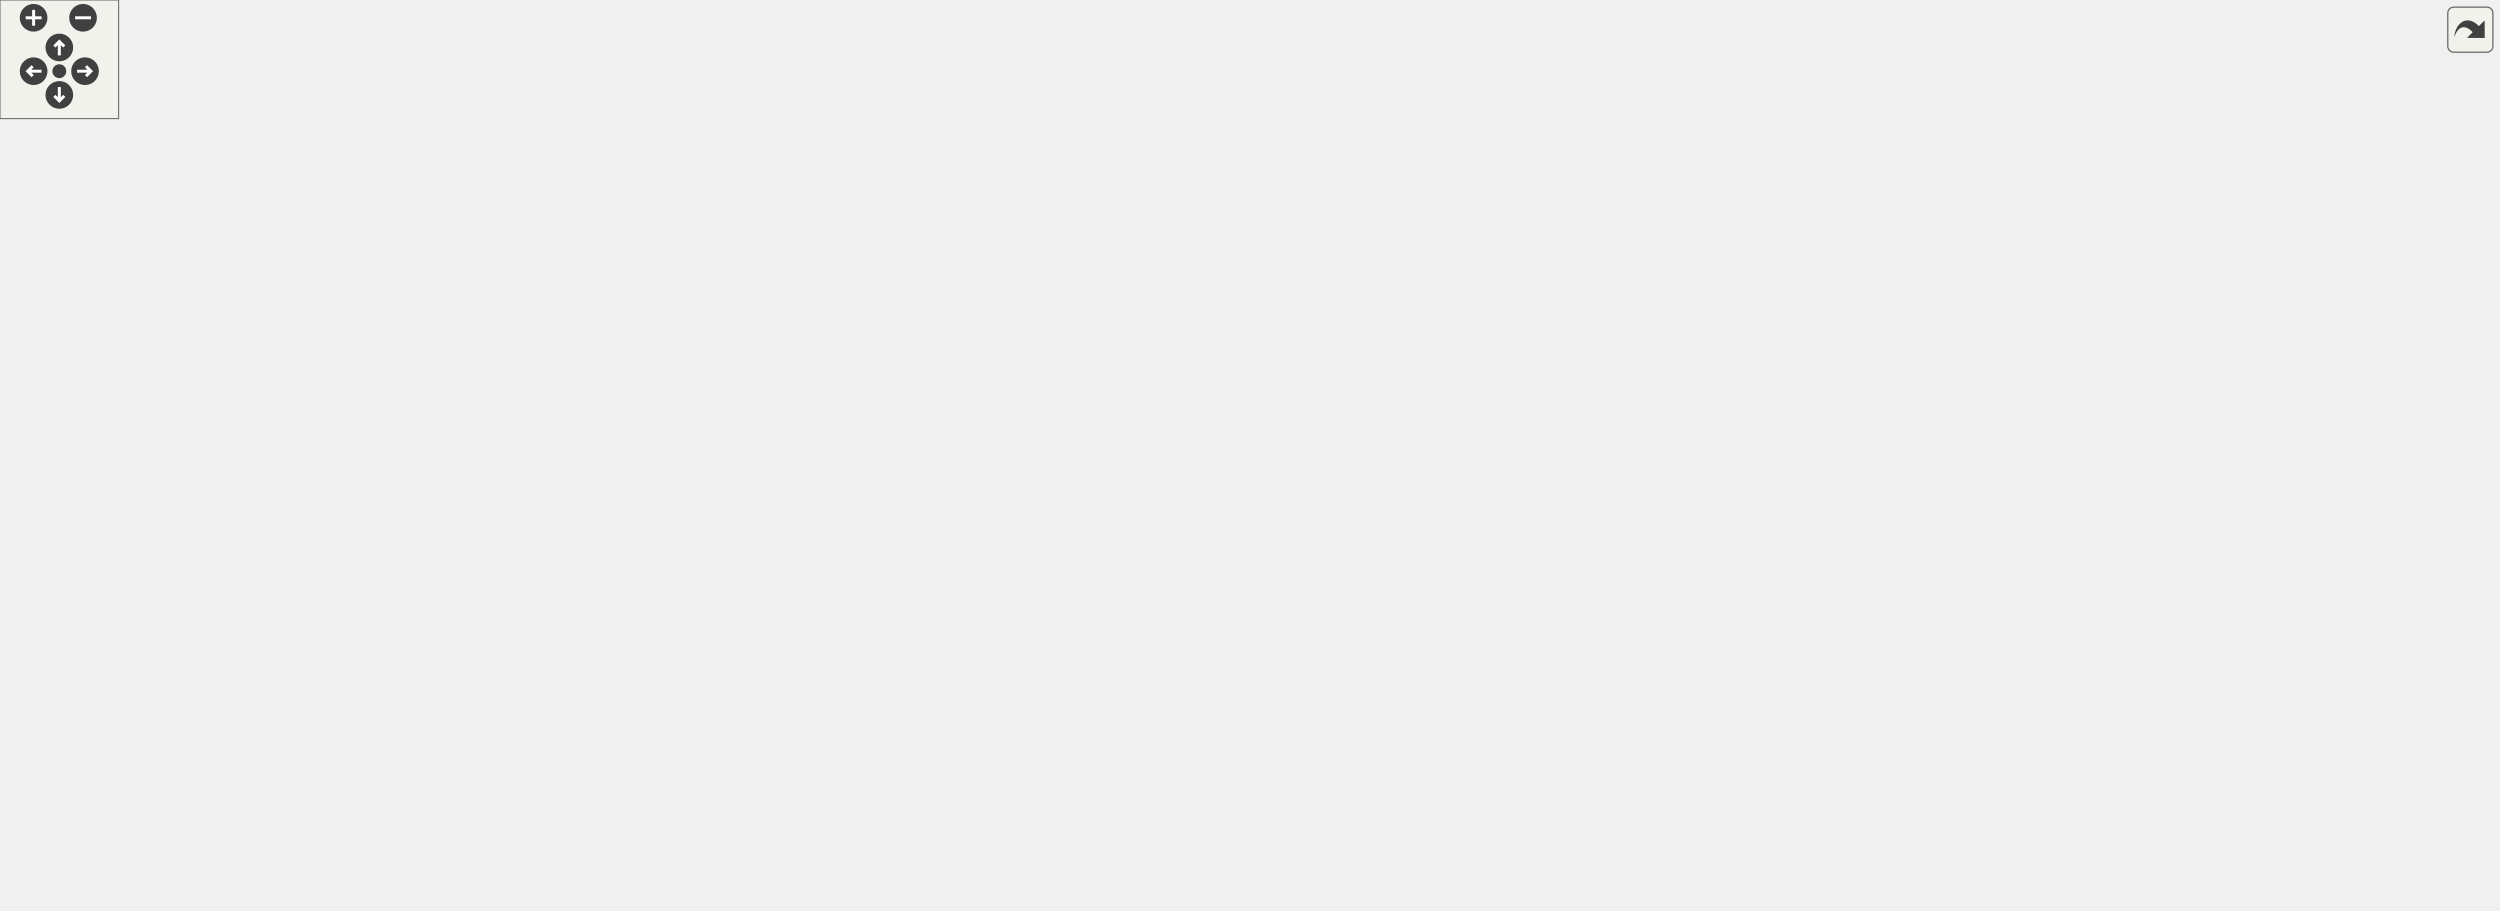
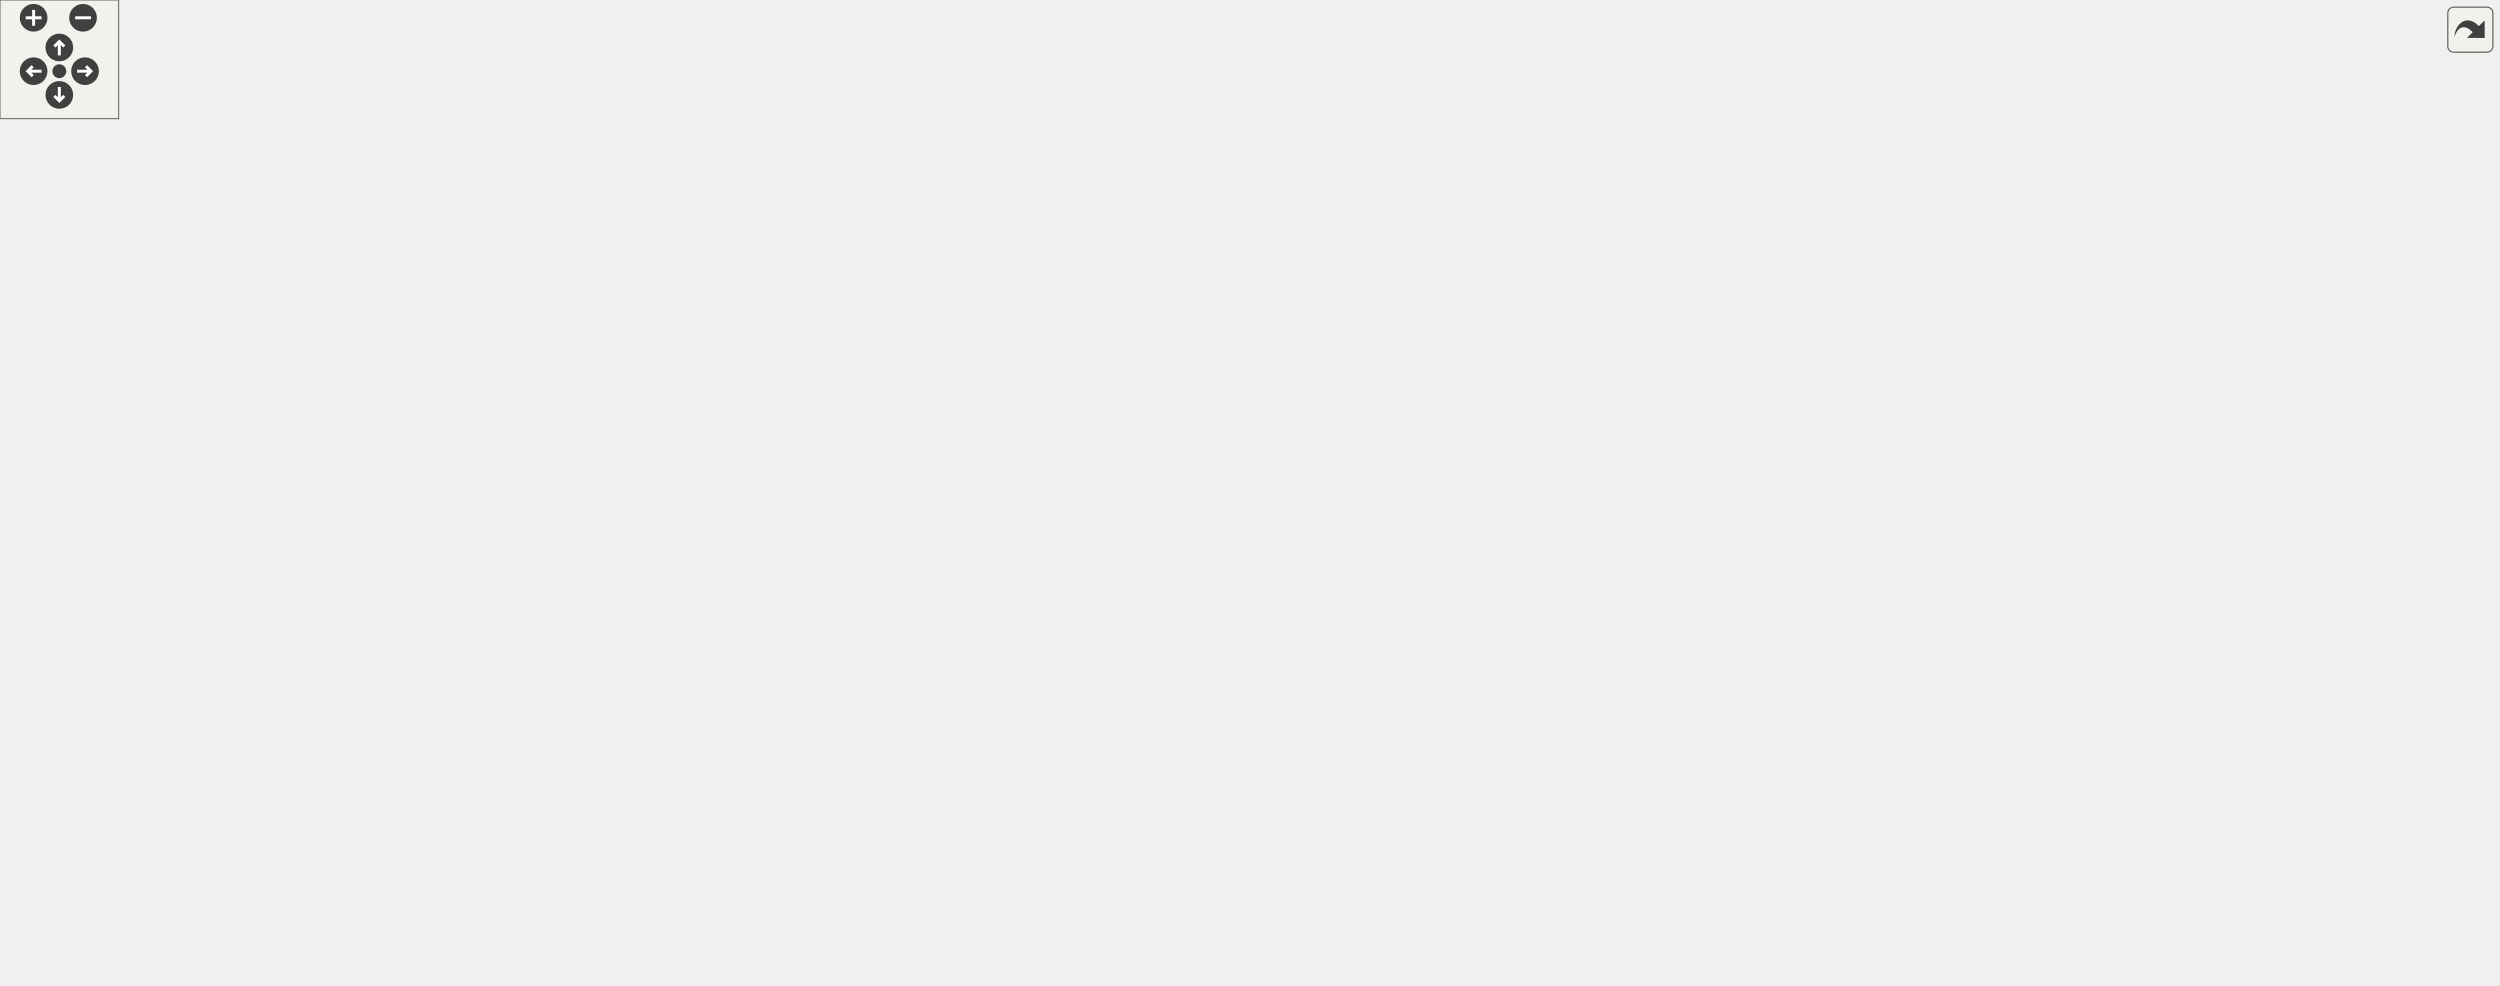
<svg xmlns="http://www.w3.org/2000/svg" xmlns:xlink="http://www.w3.org/1999/xlink" id="main" version="1.1" xml:space="preserve">
  <style type="text/css">
.edge:hover path { stroke: red; }
.edge:hover polygon { stroke: red; fill: red; }
</style>
  <defs>
    <circle id="rim" cx="0" cy="0" r="7" />
    <circle id="rim2" cx="0" cy="0" r="3.5" />
    <g id="zoomPlus">
      <use xlink:href="#rim" fill="#404040">
        <set attributeName="fill" to="#808080" begin="zoomplus.mouseover" end="zoomplus.mouseout" />
      </use>
      <path d="M-4,0h8M0,-4v8" fill="none" stroke="white" stroke-width="1.5" pointer-events="none" />
    </g>
    <g id="zoomMin">
      <use xlink:href="#rim" fill="#404040">
        <set attributeName="fill" to="#808080" begin="zoomminus.mouseover" end="zoomminus.mouseout" />
      </use>
      <path d="M-4,0h8" fill="none" stroke="white" stroke-width="1.5" pointer-events="none" />
    </g>
    <g id="dirArrow">
      <path fill="none" stroke="white" stroke-width="1.5" d="M0,-3.0v7 M-2.5,-0.5L0,-3.0L2.5,-0.5" />
    </g>
    <g id="resetDef">
      <use xlink:href="#rim2" fill="#404040">
        <set attributeName="fill" to="#808080" begin="reset.mouseover" end="reset.mouseout" />
      </use>
    </g>
  </defs>
  <svg id="graph" class="graph">
    <g id="viewport">
      <g id="node1" class="node">
-         <polygon fill="#bfbfbf" stroke="black" points="554.5,-95.5 554.5,-114.5 657.5,-114.5 657.5,-95.5 554.5,-95.5" />
-         <text text-anchor="middle" x="606" y="-102.5" font-family="Helvetica,sans-Serif" font-size="10.00">Urho3D::UIElement</text>
+         <polygon fill="#bfbfbf" stroke="black" points="554.5,-114.5 554.5,-133.5 657.5,-133.5 657.5,-114.5 554.5,-114.5" />
+         <text text-anchor="middle" x="606" y="-121.5" font-family="Helvetica,sans-Serif" font-size="10.00">Urho3D::UIElement</text>
      </g>
      <g id="node6" class="node">
        <g id="a_node6">
          <a xlink:href="class_urho3_d_1_1_border_image.html" target="_top" xlink:title="Image UI element with optional border. ">
-             <polygon fill="none" stroke="black" points="708,-228.5 708,-247.5 820,-247.5 820,-228.5 708,-228.5" />
-             <text text-anchor="middle" x="764" y="-235.5" font-family="Helvetica,sans-Serif" font-size="10.00">Urho3D::BorderImage</text>
+             <polygon fill="none" stroke="black" points="708,-266.5 708,-285.5 820,-285.5 820,-266.5 708,-266.5" />
+             <text text-anchor="middle" x="764" y="-273.5" font-family="Helvetica,sans-Serif" font-size="10.00">Urho3D::BorderImage</text>
          </a>
        </g>
      </g>
      <g id="edge5" class="edge">
-         <path fill="none" stroke="midnightblue" d="M625.692,-121.593C643.223,-137.091 670.225,-160.802 694,-181 713.894,-197.901 737.393,-217.167 751.198,-228.416" />
-         <polygon fill="midnightblue" stroke="midnightblue" points="627.71,-118.704 617.903,-114.695 623.069,-123.945 627.71,-118.704" />
+         <path fill="none" stroke="midnightblue" d="M621.605,-141.353C638.366,-160.927 667.026,-193.369 694,-219 712.698,-236.767 736.159,-255.459 750.345,-266.406" />
+         <polygon fill="midnightblue" stroke="midnightblue" points="624.133,-138.924 614.989,-133.573 618.8,-143.458 624.133,-138.924" />
      </g>
      <g id="node18" class="node">
        <g id="a_node18">
          <a xlink:title="Hierarchy container (used by ListView internally when in hierarchy mode). ">
-             <polygon fill="none" stroke="#bfbfbf" points="694,-152.5 694,-171.5 834,-171.5 834,-152.5 694,-152.5" />
-             <text text-anchor="middle" x="764" y="-159.5" font-family="Helvetica,sans-Serif" font-size="10.00">Urho3D::HierarchyContainer</text>
+             <polygon fill="none" stroke="#bfbfbf" points="694,-190.5 694,-209.5 834,-209.5 834,-190.5 694,-190.5" />
+             <text text-anchor="middle" x="764" y="-197.5" font-family="Helvetica,sans-Serif" font-size="10.00">Urho3D::HierarchyContainer</text>
          </a>
        </g>
      </g>
      <g id="edge17" class="edge">
-         <path fill="none" stroke="midnightblue" d="M635.954,-118.89C652.681,-126.598 674.258,-136.011 694,-143 703.722,-146.442 714.392,-149.649 724.375,-152.412" />
-         <polygon fill="midnightblue" stroke="midnightblue" points="637.258,-115.636 626.716,-114.579 634.298,-121.98 637.258,-115.636" />
+         <path fill="none" stroke="midnightblue" d="M627.033,-139.737C644.024,-152.425 669.477,-169.921 694,-181 702.266,-184.735 711.428,-187.884 720.304,-190.479" />
+         <polygon fill="midnightblue" stroke="midnightblue" points="629.046,-136.871 618.969,-133.601 624.807,-142.442 629.046,-136.871" />
      </g>
      <g id="node19" class="node">
        <g id="a_node19">
          <a xlink:href="class_urho3_d_1_1_scroll_view.html" target="_top" xlink:title="Scrollable UI element for showing a (possibly large) child element. ">
-             <polygon fill="none" stroke="black" points="712.5,-114.5 712.5,-133.5 815.5,-133.5 815.5,-114.5 712.5,-114.5" />
-             <text text-anchor="middle" x="764" y="-121.5" font-family="Helvetica,sans-Serif" font-size="10.00">Urho3D::ScrollView</text>
+             <polygon fill="none" stroke="black" points="712.5,-152.5 712.5,-171.5 815.5,-171.5 815.5,-152.5 712.5,-152.5" />
+             <text text-anchor="middle" x="764" y="-159.5" font-family="Helvetica,sans-Serif" font-size="10.00">Urho3D::ScrollView</text>
          </a>
        </g>
      </g>
      <g id="edge18" class="edge">
-         <path fill="none" stroke="midnightblue" d="M667.702,-112.393C682.465,-114.191 698.098,-116.095 712.339,-117.83" />
-         <polygon fill="midnightblue" stroke="midnightblue" points="667.999,-108.904 657.649,-111.169 667.152,-115.852 667.999,-108.904" />
+         <path fill="none" stroke="midnightblue" d="M656.132,-135.968C677.993,-141.293 703.376,-147.476 723.918,-152.48" />
+         <polygon fill="midnightblue" stroke="midnightblue" points="656.91,-132.555 646.365,-133.589 655.253,-139.356 656.91,-132.555" />
      </g>
      <g id="node21" class="node">
        <g id="a_node21">
          <a xlink:href="class_urho3_d_1_1_sprite.html" target="_top" xlink:title="UI element which allows sub-pixel positioning and size, as well as rotation. Only other Sprites shoul...">
-             <polygon fill="none" stroke="black" points="723,-76.5 723,-95.5 805,-95.5 805,-76.5 723,-76.5" />
-             <text text-anchor="middle" x="764" y="-83.5" font-family="Helvetica,sans-Serif" font-size="10.00">Urho3D::Sprite</text>
+             <polygon fill="none" stroke="black" points="723,-114.5 723,-133.5 805,-133.5 805,-114.5 723,-114.5" />
+             <text text-anchor="middle" x="764" y="-121.5" font-family="Helvetica,sans-Serif" font-size="10.00">Urho3D::Sprite</text>
          </a>
        </g>
      </g>
      <g id="edge20" class="edge">
-         <path fill="none" stroke="midnightblue" d="M667.771,-97.598C686.295,-95.342 706.184,-92.92 722.97,-90.875" />
-         <polygon fill="midnightblue" stroke="midnightblue" points="667.152,-94.148 657.649,-98.831 667.999,-101.096 667.152,-94.148" />
+         <path fill="none" stroke="midnightblue" d="M667.771,-124C686.295,-124 706.184,-124 722.97,-124" />
+         <polygon fill="midnightblue" stroke="midnightblue" points="667.649,-120.5 657.649,-124 667.649,-127.5 667.649,-120.5" />
      </g>
      <g id="node22" class="node">
        <g id="a_node22">
          <a xlink:href="class_urho3_d_1_1_text.html" target="_top" xlink:title="Text UI element. ">
-             <polygon fill="none" stroke="black" points="726,-38.5 726,-57.5 802,-57.5 802,-38.5 726,-38.5" />
-             <text text-anchor="middle" x="764" y="-45.5" font-family="Helvetica,sans-Serif" font-size="10.00">Urho3D::Text</text>
+             <polygon fill="none" stroke="black" points="726,-76.5 726,-95.5 802,-95.5 802,-76.5 726,-76.5" />
+             <text text-anchor="middle" x="764" y="-83.5" font-family="Helvetica,sans-Serif" font-size="10.00">Urho3D::Text</text>
          </a>
        </g>
      </g>
      <g id="edge21" class="edge">
-         <path fill="none" stroke="midnightblue" d="M635.954,-91.11C652.681,-83.402 674.258,-73.989 694,-67 704.19,-63.392 715.423,-60.043 725.813,-57.192" />
-         <polygon fill="midnightblue" stroke="midnightblue" points="634.298,-88.02 626.716,-95.421 637.258,-94.364 634.298,-88.02" />
+         <path fill="none" stroke="midnightblue" d="M656.096,-112.041C678.636,-106.55 704.926,-100.146 725.795,-95.063" />
+         <polygon fill="midnightblue" stroke="midnightblue" points="655.253,-108.644 646.365,-114.411 656.91,-115.445 655.253,-108.644" />
      </g>
      <g id="node23" class="node">
        <g id="a_node23">
          <a xlink:href="class_urho3_d_1_1_tool_tip.html" target="_top" xlink:title="Tooltip UI element. ">
-             <polygon fill="none" stroke="black" points="719.5,-0.5 719.5,-19.5 808.5,-19.5 808.5,-0.5 719.5,-0.5" />
-             <text text-anchor="middle" x="764" y="-7.5" font-family="Helvetica,sans-Serif" font-size="10.00">Urho3D::ToolTip</text>
+             <polygon fill="none" stroke="black" points="719.5,-38.5 719.5,-57.5 808.5,-57.5 808.5,-38.5 719.5,-38.5" />
+             <text text-anchor="middle" x="764" y="-45.5" font-family="Helvetica,sans-Serif" font-size="10.00">Urho3D::ToolTip</text>
          </a>
        </g>
      </g>
      <g id="edge22" class="edge">
-         <path fill="none" stroke="midnightblue" d="M622.391,-87.592C638.582,-70.313 665.613,-44.264 694,-29 701.77,-24.822 710.537,-21.5 719.151,-18.881" />
-         <polygon fill="midnightblue" stroke="midnightblue" points="619.522,-85.543 615.355,-95.284 624.687,-90.267 619.522,-85.543" />
+         <path fill="none" stroke="midnightblue" d="M627.033,-108.263C644.024,-95.575 669.477,-78.079 694,-67 702.266,-63.266 711.428,-60.116 720.304,-57.521" />
+         <polygon fill="midnightblue" stroke="midnightblue" points="624.807,-105.558 618.969,-114.399 629.046,-111.129 624.807,-105.558" />
+       </g>
+       <g id="node24" class="node">
+         <polygon fill="none" stroke="#bfbfbf" points="706,-0.5 706,-19.5 822,-19.5 822,-0.5 706,-0.5" />
+         <text text-anchor="middle" x="764" y="-7.5" font-family="Helvetica,sans-Serif" font-size="10.00">Urho3D::UIElement3D</text>
+       </g>
+       <g id="edge23" class="edge">
+         <path fill="none" stroke="midnightblue" d="M618.914,-105.705C633.889,-84.166 661.594,-48.824 694,-29 700.359,-25.11 707.528,-21.999 714.777,-19.517" />
+         <polygon fill="midnightblue" stroke="midnightblue" points="615.828,-104.02 613.128,-114.265 621.628,-107.94 615.828,-104.02" />
      </g>
      <g id="node2" class="node">
        <g id="a_node2">
          <a xlink:href="class_urho3_d_1_1_animatable.html" target="_top" xlink:title="Base class for animatable object, an animatable object can be set animation on it's attributes...">
-             <polygon fill="none" stroke="black" points="412.5,-95.5 412.5,-114.5 517.5,-114.5 517.5,-95.5 412.5,-95.5" />
-             <text text-anchor="middle" x="465" y="-102.5" font-family="Helvetica,sans-Serif" font-size="10.00">Urho3D::Animatable</text>
+             <polygon fill="none" stroke="black" points="412.5,-114.5 412.5,-133.5 517.5,-133.5 517.5,-114.5 412.5,-114.5" />
+             <text text-anchor="middle" x="465" y="-121.5" font-family="Helvetica,sans-Serif" font-size="10.00">Urho3D::Animatable</text>
          </a>
        </g>
      </g>
      <g id="edge1" class="edge">
-         <path fill="none" stroke="midnightblue" d="M527.93,-105C536.687,-105 545.607,-105 554.123,-105" />
-         <polygon fill="midnightblue" stroke="midnightblue" points="527.759,-101.5 517.758,-105 527.758,-108.5 527.759,-101.5" />
+         <path fill="none" stroke="midnightblue" d="M527.93,-124C536.687,-124 545.607,-124 554.123,-124" />
+         <polygon fill="midnightblue" stroke="midnightblue" points="527.759,-120.5 517.758,-124 527.758,-127.5 527.759,-120.5" />
      </g>
      <g id="node3" class="node">
        <g id="a_node3">
          <a xlink:href="class_urho3_d_1_1_serializable.html" target="_top" xlink:title="Base class for objects with automatic serialization through attributes. ">
-             <polygon fill="none" stroke="black" points="268.5,-95.5 268.5,-114.5 375.5,-114.5 375.5,-95.5 268.5,-95.5" />
-             <text text-anchor="middle" x="322" y="-102.5" font-family="Helvetica,sans-Serif" font-size="10.00">Urho3D::Serializable</text>
+             <polygon fill="none" stroke="black" points="268.5,-114.5 268.5,-133.5 375.5,-133.5 375.5,-114.5 268.5,-114.5" />
+             <text text-anchor="middle" x="322" y="-121.5" font-family="Helvetica,sans-Serif" font-size="10.00">Urho3D::Serializable</text>
          </a>
        </g>
      </g>
      <g id="edge2" class="edge">
-         <path fill="none" stroke="midnightblue" d="M385.532,-105C394.508,-105 403.658,-105 412.391,-105" />
-         <polygon fill="midnightblue" stroke="midnightblue" points="385.503,-101.5 375.503,-105 385.503,-108.5 385.503,-101.5" />
+         <path fill="none" stroke="midnightblue" d="M385.532,-124C394.508,-124 403.658,-124 412.391,-124" />
+         <polygon fill="midnightblue" stroke="midnightblue" points="385.503,-120.5 375.503,-124 385.503,-127.5 385.503,-120.5" />
      </g>
      <g id="node4" class="node">
        <g id="a_node4">
          <a xlink:href="class_urho3_d_1_1_object.html" target="_top" xlink:title="Base class for objects with type identification, subsystem access and event sending/receiving capabil...">
-             <polygon fill="none" stroke="black" points="146.5,-95.5 146.5,-114.5 231.5,-114.5 231.5,-95.5 146.5,-95.5" />
-             <text text-anchor="middle" x="189" y="-102.5" font-family="Helvetica,sans-Serif" font-size="10.00">Urho3D::Object</text>
+             <polygon fill="none" stroke="black" points="146.5,-114.5 146.5,-133.5 231.5,-133.5 231.5,-114.5 146.5,-114.5" />
+             <text text-anchor="middle" x="189" y="-121.5" font-family="Helvetica,sans-Serif" font-size="10.00">Urho3D::Object</text>
          </a>
        </g>
      </g>
      <g id="edge3" class="edge">
-         <path fill="none" stroke="midnightblue" d="M242.051,-105C250.612,-105 259.494,-105 268.076,-105" />
-         <polygon fill="midnightblue" stroke="midnightblue" points="241.809,-101.5 231.809,-105 241.809,-108.5 241.809,-101.5" />
+         <path fill="none" stroke="midnightblue" d="M242.051,-124C250.612,-124 259.494,-124 268.076,-124" />
+         <polygon fill="midnightblue" stroke="midnightblue" points="241.809,-120.5 231.809,-124 241.809,-127.5 241.809,-120.5" />
      </g>
      <g id="node5" class="node">
        <g id="a_node5">
          <a xlink:href="class_urho3_d_1_1_ref_counted.html" target="_top" xlink:title="Base class for intrusively reference-counted objects. These are noncopyable and non-assignable. ">
-             <polygon fill="none" stroke="black" points="0.5,-95.5 0.5,-114.5 109.5,-114.5 109.5,-95.5 0.5,-95.5" />
-             <text text-anchor="middle" x="55" y="-102.5" font-family="Helvetica,sans-Serif" font-size="10.00">Urho3D::RefCounted</text>
+             <polygon fill="none" stroke="black" points="0.5,-114.5 0.5,-133.5 109.5,-133.5 109.5,-114.5 0.5,-114.5" />
+             <text text-anchor="middle" x="55" y="-121.5" font-family="Helvetica,sans-Serif" font-size="10.00">Urho3D::RefCounted</text>
          </a>
        </g>
      </g>
      <g id="edge4" class="edge">
-         <path fill="none" stroke="midnightblue" d="M119.737,-105C128.689,-105 137.695,-105 146.098,-105" />
-         <polygon fill="midnightblue" stroke="midnightblue" points="119.689,-101.5 109.689,-105 119.689,-108.5 119.689,-101.5" />
+         <path fill="none" stroke="midnightblue" d="M119.737,-124C128.689,-124 137.695,-124 146.098,-124" />
+         <polygon fill="midnightblue" stroke="midnightblue" points="119.689,-120.5 109.689,-124 119.689,-127.5 119.689,-120.5" />
      </g>
      <g id="node7" class="node">
        <g id="a_node7">
          <a xlink:href="class_urho3_d_1_1_button.html" target="_top" xlink:title="Push button UI element. ">
-             <polygon fill="none" stroke="black" points="882.5,-380.5 882.5,-399.5 967.5,-399.5 967.5,-380.5 882.5,-380.5" />
-             <text text-anchor="middle" x="925" y="-387.5" font-family="Helvetica,sans-Serif" font-size="10.00">Urho3D::Button</text>
+             <polygon fill="none" stroke="black" points="882.5,-418.5 882.5,-437.5 967.5,-437.5 967.5,-418.5 882.5,-418.5" />
+             <text text-anchor="middle" x="925" y="-425.5" font-family="Helvetica,sans-Serif" font-size="10.00">Urho3D::Button</text>
          </a>
        </g>
      </g>
      <g id="edge6" class="edge">
-         <path fill="none" stroke="midnightblue" d="M774.958,-256.464C791.219,-284.961 826.106,-339.636 870,-371 875.337,-374.813 881.511,-377.923 887.736,-380.439" />
-         <polygon fill="midnightblue" stroke="midnightblue" points="777.922,-254.592 769.999,-247.558 771.806,-257.997 777.922,-254.592" />
+         <path fill="none" stroke="midnightblue" d="M774.958,-294.464C791.219,-322.961 826.106,-377.636 870,-409 875.337,-412.813 881.511,-415.923 887.736,-418.439" />
+         <polygon fill="midnightblue" stroke="midnightblue" points="777.922,-292.592 769.999,-285.558 771.806,-295.997 777.922,-292.592" />
      </g>
      <g id="node10" class="node">
        <g id="a_node10">
          <a xlink:href="class_urho3_d_1_1_check_box.html" target="_top" xlink:title="UI element that can be toggled between unchecked and checked state. ">
-             <polygon fill="none" stroke="black" points="874,-342.5 874,-361.5 976,-361.5 976,-342.5 874,-342.5" />
-             <text text-anchor="middle" x="925" y="-349.5" font-family="Helvetica,sans-Serif" font-size="10.00">Urho3D::CheckBox</text>
+             <polygon fill="none" stroke="black" points="874,-380.5 874,-399.5 976,-399.5 976,-380.5 874,-380.5" />
+             <text text-anchor="middle" x="925" y="-387.5" font-family="Helvetica,sans-Serif" font-size="10.00">Urho3D::CheckBox</text>
          </a>
        </g>
      </g>
      <g id="edge9" class="edge">
-         <path fill="none" stroke="midnightblue" d="M780.004,-255.256C799.055,-276.226 833.821,-311.466 870,-333 876.234,-336.711 883.304,-339.85 890.226,-342.442" />
-         <polygon fill="midnightblue" stroke="midnightblue" points="782.552,-252.855 773.282,-247.725 777.33,-257.516 782.552,-252.855" />
+         <path fill="none" stroke="midnightblue" d="M780.004,-293.256C799.055,-314.226 833.821,-349.466 870,-371 876.234,-374.711 883.304,-377.85 890.226,-380.442" />
+         <polygon fill="midnightblue" stroke="midnightblue" points="782.552,-290.855 773.282,-285.725 777.33,-295.516 782.552,-290.855" />
      </g>
      <g id="node11" class="node">
        <g id="a_node11">
          <a xlink:href="class_urho3_d_1_1_cursor.html" target="_top" xlink:title="Mouse cursor UI element. ">
-             <polygon fill="none" stroke="black" points="882,-304.5 882,-323.5 968,-323.5 968,-304.5 882,-304.5" />
-             <text text-anchor="middle" x="925" y="-311.5" font-family="Helvetica,sans-Serif" font-size="10.00">Urho3D::Cursor</text>
+             <polygon fill="none" stroke="black" points="882,-342.5 882,-361.5 968,-361.5 968,-342.5 882,-342.5" />
+             <text text-anchor="middle" x="925" y="-349.5" font-family="Helvetica,sans-Serif" font-size="10.00">Urho3D::Cursor</text>
          </a>
        </g>
      </g>
      <g id="edge10" class="edge">
-         <path fill="none" stroke="midnightblue" d="M789.826,-252.938C810.753,-265.171 841.724,-282.446 870,-295 877.721,-298.428 886.268,-301.674 894.241,-304.481" />
-         <polygon fill="midnightblue" stroke="midnightblue" points="791.355,-249.776 780.964,-247.708 787.797,-255.805 791.355,-249.776" />
+         <path fill="none" stroke="midnightblue" d="M789.826,-290.938C810.753,-303.171 841.724,-320.446 870,-333 877.721,-336.428 886.268,-339.674 894.241,-342.481" />
+         <polygon fill="midnightblue" stroke="midnightblue" points="791.355,-287.776 780.964,-285.708 787.797,-293.805 791.355,-287.776" />
      </g>
      <g id="node12" class="node">
        <g id="a_node12">
          <a xlink:href="class_urho3_d_1_1_line_edit.html" target="_top" xlink:title="Single-line text editor UI element. ">
-             <polygon fill="none" stroke="black" points="879,-266.5 879,-285.5 971,-285.5 971,-266.5 879,-266.5" />
-             <text text-anchor="middle" x="925" y="-273.5" font-family="Helvetica,sans-Serif" font-size="10.00">Urho3D::LineEdit</text>
+             <polygon fill="none" stroke="black" points="879,-304.5 879,-323.5 971,-323.5 971,-304.5 879,-304.5" />
+             <text text-anchor="middle" x="925" y="-311.5" font-family="Helvetica,sans-Serif" font-size="10.00">Urho3D::LineEdit</text>
          </a>
        </g>
      </g>
      <g id="edge11" class="edge">
-         <path fill="none" stroke="midnightblue" d="M815.077,-249.968C837.358,-255.293 863.229,-261.476 884.166,-266.48" />
-         <polygon fill="midnightblue" stroke="midnightblue" points="815.662,-246.509 805.122,-247.589 814.035,-253.318 815.662,-246.509" />
+         <path fill="none" stroke="midnightblue" d="M815.077,-287.968C837.358,-293.293 863.229,-299.476 884.166,-304.48" />
+         <polygon fill="midnightblue" stroke="midnightblue" points="815.662,-284.509 805.122,-285.589 814.035,-291.318 815.662,-284.509" />
      </g>
      <g id="node13" class="node">
        <g id="a_node13">
          <a xlink:href="class_urho3_d_1_1_progress_bar.html" target="_top" xlink:title="ProgressBar bar UI element. ">
-             <polygon fill="none" stroke="black" points="870,-228.5 870,-247.5 980,-247.5 980,-228.5 870,-228.5" />
-             <text text-anchor="middle" x="925" y="-235.5" font-family="Helvetica,sans-Serif" font-size="10.00">Urho3D::ProgressBar</text>
+             <polygon fill="none" stroke="black" points="870,-266.5 870,-285.5 980,-285.5 980,-266.5 870,-266.5" />
+             <text text-anchor="middle" x="925" y="-273.5" font-family="Helvetica,sans-Serif" font-size="10.00">Urho3D::ProgressBar</text>
          </a>
        </g>
      </g>
      <g id="edge12" class="edge">
-         <path fill="none" stroke="midnightblue" d="M830.492,-238C843.543,-238 857.115,-238 869.739,-238" />
-         <polygon fill="midnightblue" stroke="midnightblue" points="830.164,-234.5 820.164,-238 830.164,-241.5 830.164,-234.5" />
+         <path fill="none" stroke="midnightblue" d="M830.492,-276C843.543,-276 857.115,-276 869.739,-276" />
+         <polygon fill="midnightblue" stroke="midnightblue" points="830.164,-272.5 820.164,-276 830.164,-279.5 830.164,-272.5" />
      </g>
      <g id="node14" class="node">
        <g id="a_node14">
          <a xlink:href="class_urho3_d_1_1_scroll_bar.html" target="_top" xlink:title="Scroll bar UI element with forward and back buttons. ">
-             <polygon fill="none" stroke="black" points="877,-190.5 877,-209.5 973,-209.5 973,-190.5 877,-190.5" />
-             <text text-anchor="middle" x="925" y="-197.5" font-family="Helvetica,sans-Serif" font-size="10.00">Urho3D::ScrollBar</text>
+             <polygon fill="none" stroke="black" points="877,-228.5 877,-247.5 973,-247.5 973,-228.5 877,-228.5" />
+             <text text-anchor="middle" x="925" y="-235.5" font-family="Helvetica,sans-Serif" font-size="10.00">Urho3D::ScrollBar</text>
          </a>
        </g>
      </g>
      <g id="edge13" class="edge">
-         <path fill="none" stroke="midnightblue" d="M815.077,-226.032C837.358,-220.707 863.229,-214.524 884.166,-209.52" />
-         <polygon fill="midnightblue" stroke="midnightblue" points="814.035,-222.682 805.122,-228.411 815.662,-229.491 814.035,-222.682" />
+         <path fill="none" stroke="midnightblue" d="M815.077,-264.032C837.358,-258.707 863.229,-252.524 884.166,-247.52" />
+         <polygon fill="midnightblue" stroke="midnightblue" points="814.035,-260.682 805.122,-266.411 815.662,-267.491 814.035,-260.682" />
      </g>
      <g id="node15" class="node">
        <g id="a_node15">
          <a xlink:href="class_urho3_d_1_1_slider.html" target="_top" xlink:title="Slider bar UI element. ">
-             <polygon fill="none" stroke="black" points="884.5,-152.5 884.5,-171.5 965.5,-171.5 965.5,-152.5 884.5,-152.5" />
-             <text text-anchor="middle" x="925" y="-159.5" font-family="Helvetica,sans-Serif" font-size="10.00">Urho3D::Slider</text>
+             <polygon fill="none" stroke="black" points="884.5,-190.5 884.5,-209.5 965.5,-209.5 965.5,-190.5 884.5,-190.5" />
+             <text text-anchor="middle" x="925" y="-197.5" font-family="Helvetica,sans-Serif" font-size="10.00">Urho3D::Slider</text>
          </a>
        </g>
      </g>
      <g id="edge14" class="edge">
-         <path fill="none" stroke="midnightblue" d="M789.826,-223.062C810.753,-210.829 841.724,-193.554 870,-181 877.721,-177.572 886.268,-174.326 894.241,-171.519" />
-         <polygon fill="midnightblue" stroke="midnightblue" points="787.797,-220.195 780.964,-228.292 791.355,-226.224 787.797,-220.195" />
+         <path fill="none" stroke="midnightblue" d="M789.826,-261.062C810.753,-248.829 841.724,-231.554 870,-219 877.721,-215.572 886.268,-212.326 894.241,-209.519" />
+         <polygon fill="midnightblue" stroke="midnightblue" points="787.797,-258.195 780.964,-266.292 791.355,-264.224 787.797,-258.195" />
      </g>
      <g id="node16" class="node">
        <g id="a_node16">
          <a xlink:href="class_urho3_d_1_1_window.html" target="_top" xlink:title="Window UI element that can optionally by moved or resized. ">
-             <polygon fill="none" stroke="black" points="879,-114.5 879,-133.5 971,-133.5 971,-114.5 879,-114.5" />
-             <text text-anchor="middle" x="925" y="-121.5" font-family="Helvetica,sans-Serif" font-size="10.00">Urho3D::Window</text>
+             <polygon fill="none" stroke="black" points="879,-152.5 879,-171.5 971,-171.5 971,-152.5 879,-152.5" />
+             <text text-anchor="middle" x="925" y="-159.5" font-family="Helvetica,sans-Serif" font-size="10.00">Urho3D::Window</text>
          </a>
        </g>
      </g>
      <g id="edge15" class="edge">
-         <path fill="none" stroke="midnightblue" d="M785.641,-222.035C799.65,-210.94 818.392,-195.582 834,-181 851,-165.118 850.481,-155.659 870,-143 875.837,-139.214 882.519,-136.079 889.148,-133.52" />
-         <polygon fill="midnightblue" stroke="midnightblue" points="783.304,-219.42 777.6,-228.348 787.627,-224.926 783.304,-219.42" />
+         <path fill="none" stroke="midnightblue" d="M785.641,-260.035C799.65,-248.94 818.392,-233.582 834,-219 851,-203.118 850.481,-193.659 870,-181 875.837,-177.214 882.519,-174.079 889.148,-171.52" />
+         <polygon fill="midnightblue" stroke="midnightblue" points="783.304,-257.42 777.6,-266.348 787.627,-262.926 783.304,-257.42" />
      </g>
      <g id="node8" class="node">
        <g id="a_node8">
          <a xlink:href="class_urho3_d_1_1_menu.html" target="_top" xlink:title="Menu UI element that optionally shows a popup. ">
-             <polygon fill="none" stroke="black" points="1022,-380.5 1022,-399.5 1102,-399.5 1102,-380.5 1022,-380.5" />
-             <text text-anchor="middle" x="1062" y="-387.5" font-family="Helvetica,sans-Serif" font-size="10.00">Urho3D::Menu</text>
+             <polygon fill="none" stroke="black" points="1022,-418.5 1022,-437.5 1102,-437.5 1102,-418.5 1022,-418.5" />
+             <text text-anchor="middle" x="1062" y="-425.5" font-family="Helvetica,sans-Serif" font-size="10.00">Urho3D::Menu</text>
          </a>
        </g>
      </g>
      <g id="edge7" class="edge">
-         <path fill="none" stroke="midnightblue" d="M977.945,-390C992.446,-390 1007.96,-390 1021.61,-390" />
-         <polygon fill="midnightblue" stroke="midnightblue" points="977.606,-386.5 967.606,-390 977.606,-393.5 977.606,-386.5" />
+         <path fill="none" stroke="midnightblue" d="M977.945,-428C992.446,-428 1007.96,-428 1021.61,-428" />
+         <polygon fill="midnightblue" stroke="midnightblue" points="977.606,-424.5 967.606,-428 977.606,-431.5 977.606,-424.5" />
      </g>
      <g id="node9" class="node">
        <g id="a_node9">
          <a xlink:href="class_urho3_d_1_1_drop_down_list.html" target="_top" xlink:title="Menu UI element that displays a popup list view. ">
-             <polygon fill="none" stroke="black" points="1144.5,-380.5 1144.5,-399.5 1263.5,-399.5 1263.5,-380.5 1144.5,-380.5" />
-             <text text-anchor="middle" x="1204" y="-387.5" font-family="Helvetica,sans-Serif" font-size="10.00">Urho3D::DropDownList</text>
+             <polygon fill="none" stroke="black" points="1144.5,-418.5 1144.5,-437.5 1263.5,-437.5 1263.5,-418.5 1144.5,-418.5" />
+             <text text-anchor="middle" x="1204" y="-425.5" font-family="Helvetica,sans-Serif" font-size="10.00">Urho3D::DropDownList</text>
          </a>
        </g>
      </g>
      <g id="edge8" class="edge">
-         <path fill="none" stroke="midnightblue" d="M1112.43,-390C1122.74,-390 1133.71,-390 1144.32,-390" />
-         <polygon fill="midnightblue" stroke="midnightblue" points="1112.37,-386.5 1102.37,-390 1112.37,-393.5 1112.37,-386.5" />
+         <path fill="none" stroke="midnightblue" d="M1112.43,-428C1122.74,-428 1133.71,-428 1144.32,-428" />
+         <polygon fill="midnightblue" stroke="midnightblue" points="1112.37,-424.5 1102.37,-428 1112.37,-431.5 1112.37,-424.5" />
      </g>
      <g id="node17" class="node">
        <g id="a_node17">
          <a xlink:href="class_urho3_d_1_1_view3_d.html" target="_top" xlink:title="UI element which renders a 3D scene. ">
-             <polygon fill="none" stroke="black" points="1016.5,-114.5 1016.5,-133.5 1107.5,-133.5 1107.5,-114.5 1016.5,-114.5" />
-             <text text-anchor="middle" x="1062" y="-121.5" font-family="Helvetica,sans-Serif" font-size="10.00">Urho3D::View3D</text>
+             <polygon fill="none" stroke="black" points="1016.5,-152.5 1016.5,-171.5 1107.5,-171.5 1107.5,-152.5 1016.5,-152.5" />
+             <text text-anchor="middle" x="1062" y="-159.5" font-family="Helvetica,sans-Serif" font-size="10.00">Urho3D::View3D</text>
          </a>
        </g>
      </g>
      <g id="edge16" class="edge">
-         <path fill="none" stroke="midnightblue" d="M981.422,-124C993.096,-124 1005.27,-124 1016.48,-124" />
-         <polygon fill="midnightblue" stroke="midnightblue" points="981.329,-120.5 971.329,-124 981.329,-127.5 981.329,-120.5" />
+         <path fill="none" stroke="midnightblue" d="M981.422,-162C993.096,-162 1005.27,-162 1016.48,-162" />
+         <polygon fill="midnightblue" stroke="midnightblue" points="981.329,-158.5 971.329,-162 981.329,-165.5 981.329,-158.5" />
      </g>
      <g id="node20" class="node">
        <g id="a_node20">
          <a xlink:href="class_urho3_d_1_1_list_view.html" target="_top" xlink:title="Scrollable list UI element. ">
-             <polygon fill="none" stroke="black" points="878,-76.5 878,-95.5 972,-95.5 972,-76.5 878,-76.5" />
-             <text text-anchor="middle" x="925" y="-83.5" font-family="Helvetica,sans-Serif" font-size="10.00">Urho3D::ListView</text>
+             <polygon fill="none" stroke="black" points="878,-114.5 878,-133.5 972,-133.5 972,-114.5 878,-114.5" />
+             <text text-anchor="middle" x="925" y="-121.5" font-family="Helvetica,sans-Serif" font-size="10.00">Urho3D::ListView</text>
          </a>
        </g>
      </g>
      <g id="edge19" class="edge">
-         <path fill="none" stroke="midnightblue" d="M815.077,-112.032C837.358,-106.707 863.229,-100.524 884.166,-95.52" />
-         <polygon fill="midnightblue" stroke="midnightblue" points="814.035,-108.682 805.122,-114.411 815.662,-115.491 814.035,-108.682" />
+         <path fill="none" stroke="midnightblue" d="M815.077,-150.032C837.358,-144.707 863.229,-138.524 884.166,-133.52" />
+         <polygon fill="midnightblue" stroke="midnightblue" points="814.035,-146.682 805.122,-152.411 815.662,-153.491 814.035,-146.682" />
      </g>
    </g>
  </svg>
  <g id="navigator" transform="translate(0 0)" fill="#404254">
    <rect fill="#f2f5e9" fill-opacity="0.5" stroke="#606060" stroke-width=".5" x="0" y="0" width="60" height="60" />
    <use id="zoomplus" xlink:href="#zoomPlus" x="17" y="9" />
    <use id="zoomminus" xlink:href="#zoomMin" x="42" y="9" />
    <use id="reset" xlink:href="#resetDef" x="30" y="36" />
    <g id="arrowUp" xlink:href="#dirArrow" transform="translate(30 24)">
      <use xlink:href="#rim" fill="#404040">
        <set attributeName="fill" to="#808080" begin="arrowUp.mouseover" end="arrowUp.mouseout" />
      </use>
      <path fill="none" stroke="white" stroke-width="1.5" d="M0,-3.0v7 M-2.5,-0.5L0,-3.0L2.5,-0.5" />
    </g>
    <g id="arrowRight" xlink:href="#dirArrow" transform="rotate(90) translate(36 -43)">
      <use xlink:href="#rim" fill="#404040">
        <set attributeName="fill" to="#808080" begin="arrowRight.mouseover" end="arrowRight.mouseout" />
      </use>
      <path fill="none" stroke="white" stroke-width="1.5" d="M0,-3.0v7 M-2.5,-0.5L0,-3.0L2.5,-0.5" />
    </g>
    <g id="arrowDown" xlink:href="#dirArrow" transform="rotate(180) translate(-30 -48)">
      <use xlink:href="#rim" fill="#404040">
        <set attributeName="fill" to="#808080" begin="arrowDown.mouseover" end="arrowDown.mouseout" />
      </use>
      <path fill="none" stroke="white" stroke-width="1.5" d="M0,-3.0v7 M-2.5,-0.5L0,-3.0L2.5,-0.5" />
    </g>
    <g id="arrowLeft" xlink:href="#dirArrow" transform="rotate(270) translate(-36 17)">
      <use xlink:href="#rim" fill="#404040">
        <set attributeName="fill" to="#808080" begin="arrowLeft.mouseover" end="arrowLeft.mouseout" />
      </use>
      <path fill="none" stroke="white" stroke-width="1.5" d="M0,-3.0v7 M-2.5,-0.5L0,-3.0L2.5,-0.5" />
    </g>
  </g>
  <svg viewBox="0 0 15 15" width="100%" height="30px" preserveAspectRatio="xMaxYMin meet">
    <g id="arrow_out" transform="scale(0.3 0.3)">
      <a xlink:href="class_urho3_d_1_1_u_i_element__inherit__graph_org.svg" target="_base">
        <rect id="button" ry="5" rx="5" y="6" x="6" height="38" width="38" fill="#f2f5e9" fill-opacity="0.5" stroke="#606060" stroke-width="1.0" />
        <path id="arrow" d="M 11.5,31.437 C 11.94,20.098 22.043,11.323 32.159,21.979 L 37.069,17.246 C 37.069,17.246 37.088,32 37.088,32 L 22.16,31.978 C 22.16,31.978 26.998,27.14 26.998,27.14 C 18.529,18.264 13.292,25.23 11.5,31.437 z" style="fill:#404040;" />
      </a>
    </g>
  </svg>
</svg>
